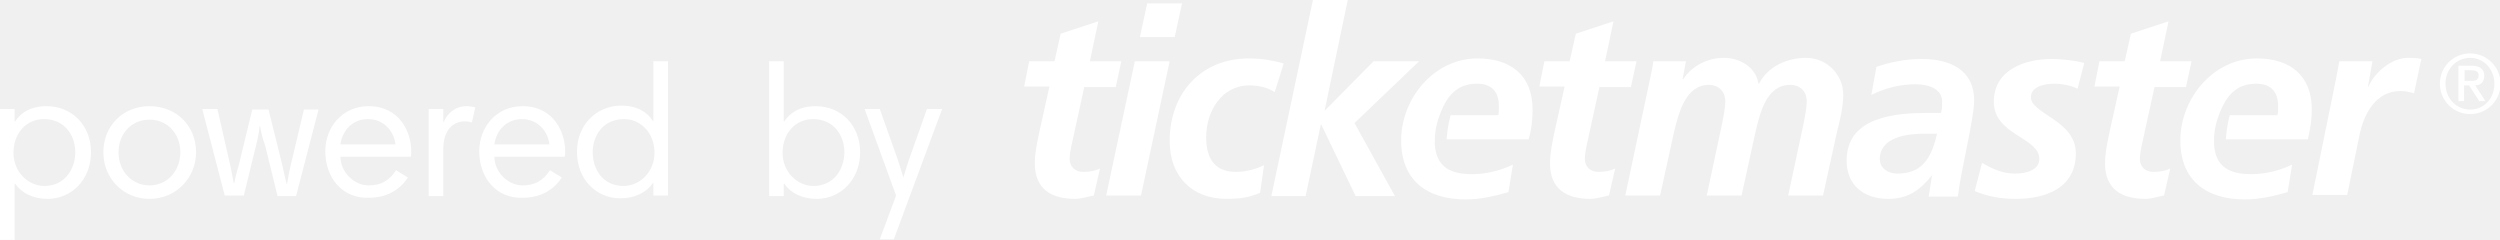
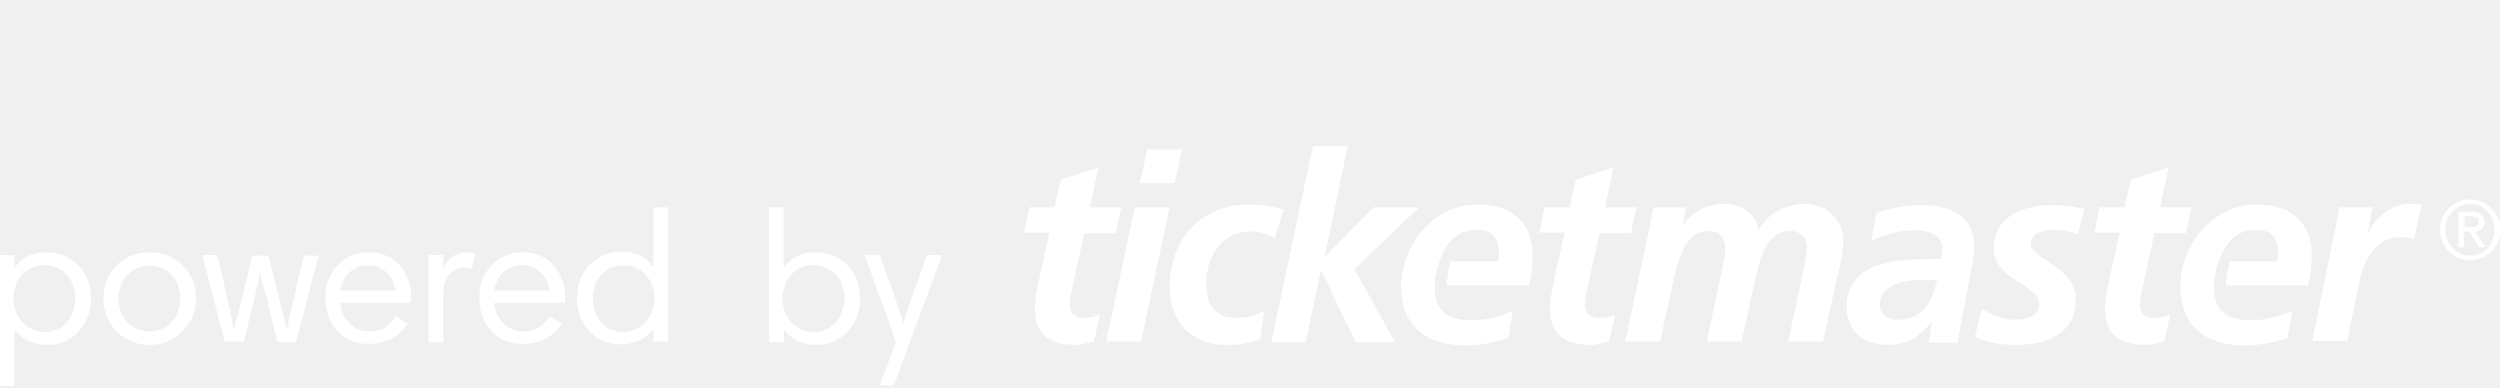
- <svg xmlns="http://www.w3.org/2000/svg" version="1.1" id="Layer_1" x="0px" y="0px" viewBox="0 0 445 42.6" style="enable-background:new 0 0 445 42.6;" xml:space="preserve">
+ <svg xmlns="http://www.w3.org/2000/svg" version="1.1" id="Layer_1" x="0px" y="0px" viewBox="0 0 445 69" style="enable-background:new 0 0 445 69;" xml:space="preserve">
  <style type="text/css">
- 	.st0{fill-rule:evenodd;clip-rule:evenodd;fill:url(#SVGID_1_);}
- 	.st1{fill-rule:evenodd;clip-rule:evenodd;fill:url(#SVGID_2_);}
- 	.st2{fill-rule:evenodd;clip-rule:evenodd;fill:url(#SVGID_3_);}
- 	.st3{fill-rule:evenodd;clip-rule:evenodd;fill:url(#SVGID_4_);}
- 	.st4{fill-rule:evenodd;clip-rule:evenodd;fill:url(#SVGID_5_);}
- 	.st5{clip-path:url(#SVGID_7_);fill:url(#SVGID_8_);stroke:url(#SVGID_9_);stroke-width:0.25;stroke-miterlimit:10;}
- 	.st6{opacity:0.3;}
- 	.st7{fill-rule:evenodd;clip-rule:evenodd;fill:#00AEEF;}
- 	.st8{fill-rule:evenodd;clip-rule:evenodd;fill:url(#SVGID_10_);}
- 	.st9{fill-rule:evenodd;clip-rule:evenodd;fill:url(#SVGID_11_);}
- 	.st10{fill:url(#SVGID_12_);}
- 	.st11{fill-rule:evenodd;clip-rule:evenodd;}
- 	.st12{fill-rule:evenodd;clip-rule:evenodd;fill:#FFFFFF;}
- 	.st13{opacity:0.1;fill-rule:evenodd;clip-rule:evenodd;fill:#00AEEF;}
- 	.st14{fill-rule:evenodd;clip-rule:evenodd;fill:url(#SVGID_13_);}
- 	.st15{fill-rule:evenodd;clip-rule:evenodd;fill:url(#SVGID_14_);}
- 	.st16{fill-rule:evenodd;clip-rule:evenodd;fill:url(#SVGID_15_);}
- 	.st17{fill-rule:evenodd;clip-rule:evenodd;fill:url(#SVGID_16_);}
- 	.st18{fill-rule:evenodd;clip-rule:evenodd;fill:url(#SVGID_17_);}
- 	.st19{fill-rule:evenodd;clip-rule:evenodd;fill:url(#SVGID_18_);}
- 	.st20{fill-rule:evenodd;clip-rule:evenodd;fill:url(#SVGID_19_);}
- 	.st21{fill-rule:evenodd;clip-rule:evenodd;fill:url(#SVGID_20_);}
- 	.st22{fill-rule:evenodd;clip-rule:evenodd;fill:url(#SVGID_21_);}
- 	.st23{fill-rule:evenodd;clip-rule:evenodd;fill:url(#SVGID_22_);}
- 	.st24{fill-rule:evenodd;clip-rule:evenodd;fill:url(#SVGID_23_);}
- 	.st25{fill-rule:evenodd;clip-rule:evenodd;fill:url(#SVGID_24_);}
- 	.st26{fill-rule:evenodd;clip-rule:evenodd;fill:url(#SVGID_25_);}
- 	.st27{fill-rule:evenodd;clip-rule:evenodd;fill:url(#SVGID_26_);}
- 	.st28{fill-rule:evenodd;clip-rule:evenodd;fill:url(#SVGID_27_);}
- 	.st29{fill-rule:evenodd;clip-rule:evenodd;fill:url(#SVGID_28_);}
- 	.st30{fill-rule:evenodd;clip-rule:evenodd;fill:url(#SVGID_29_);}
- 	.st31{fill-rule:evenodd;clip-rule:evenodd;fill:url(#SVGID_30_);}
- 	.st32{fill-rule:evenodd;clip-rule:evenodd;fill:url(#SVGID_31_);}
- 	.st33{fill-rule:evenodd;clip-rule:evenodd;fill:url(#SVGID_32_);}
- 	.st34{fill-rule:evenodd;clip-rule:evenodd;fill:url(#SVGID_33_);}
- 	.st35{fill-rule:evenodd;clip-rule:evenodd;fill:url(#SVGID_34_);}
- 	.st36{fill-rule:evenodd;clip-rule:evenodd;fill:url(#SVGID_35_);}
- 	.st37{fill-rule:evenodd;clip-rule:evenodd;fill:url(#SVGID_36_);}
- 	.st38{fill-rule:evenodd;clip-rule:evenodd;fill:url(#SVGID_37_);}
- 	.st39{fill-rule:evenodd;clip-rule:evenodd;fill:url(#SVGID_38_);}
- 	.st40{fill-rule:evenodd;clip-rule:evenodd;fill:url(#SVGID_39_);}
- 	.st41{fill-rule:evenodd;clip-rule:evenodd;fill:url(#SVGID_40_);}
- 	.st42{fill-rule:evenodd;clip-rule:evenodd;fill:url(#SVGID_41_);}
- 	.st43{fill-rule:evenodd;clip-rule:evenodd;fill:url(#SVGID_42_);}
- 	.st44{fill-rule:evenodd;clip-rule:evenodd;fill:#F1F2F2;}
- 	.st45{fill-rule:evenodd;clip-rule:evenodd;fill:url(#SVGID_43_);}
- 	.st46{clip-path:url(#SVGID_45_);fill:#F1F2F2;stroke:#F1F2F2;stroke-width:0.25;stroke-miterlimit:10;}
- 	.st47{fill-rule:evenodd;clip-rule:evenodd;fill:url(#SVGID_46_);}
- 	.st48{fill-rule:evenodd;clip-rule:evenodd;fill:url(#SVGID_47_);}
- 	.st49{fill-rule:evenodd;clip-rule:evenodd;fill:url(#SVGID_48_);}
- 	.st50{fill-rule:evenodd;clip-rule:evenodd;fill:url(#SVGID_49_);}
- 	.st51{fill-rule:evenodd;clip-rule:evenodd;fill:url(#SVGID_50_);}
- 	.st52{fill-rule:evenodd;clip-rule:evenodd;fill:url(#SVGID_51_);}
- 	.st53{fill-rule:evenodd;clip-rule:evenodd;fill:url(#SVGID_52_);}
- 	.st54{fill-rule:evenodd;clip-rule:evenodd;fill:url(#SVGID_53_);}
- 	.st55{fill-rule:evenodd;clip-rule:evenodd;fill:url(#SVGID_54_);}
- 	.st56{fill-rule:evenodd;clip-rule:evenodd;fill:url(#SVGID_55_);}
- 	.st57{fill-rule:evenodd;clip-rule:evenodd;fill:url(#SVGID_56_);}
- 	.st58{fill-rule:evenodd;clip-rule:evenodd;fill:url(#SVGID_57_);}
- 	.st59{fill-rule:evenodd;clip-rule:evenodd;fill:url(#SVGID_58_);}
- 	.st60{fill-rule:evenodd;clip-rule:evenodd;fill:url(#SVGID_59_);}
- 	.st61{fill-rule:evenodd;clip-rule:evenodd;fill:url(#SVGID_60_);}
- 	.st62{clip-path:url(#SVGID_62_);fill:url(#SVGID_63_);}
- 	.st63{clip-path:url(#SVGID_65_);fill:url(#SVGID_66_);}
- 	.st64{fill-rule:evenodd;clip-rule:evenodd;fill:url(#SVGID_67_);}
- 	.st65{fill-rule:evenodd;clip-rule:evenodd;fill:url(#SVGID_68_);}
- 	.st66{fill-rule:evenodd;clip-rule:evenodd;fill:url(#SVGID_69_);}
- 	.st67{fill-rule:evenodd;clip-rule:evenodd;fill:url(#SVGID_70_);}
- 	.st68{fill-rule:evenodd;clip-rule:evenodd;fill:url(#SVGID_71_);}
- 	.st69{fill-rule:evenodd;clip-rule:evenodd;fill:url(#SVGID_72_);}
- 	.st70{fill-rule:evenodd;clip-rule:evenodd;fill:url(#SVGID_73_);}
- 	.st71{fill-rule:evenodd;clip-rule:evenodd;fill:url(#SVGID_74_);}
- 	.st72{fill-rule:evenodd;clip-rule:evenodd;fill:url(#SVGID_75_);}
- 	.st73{fill-rule:evenodd;clip-rule:evenodd;fill:url(#SVGID_76_);}
- 	.st74{fill-rule:evenodd;clip-rule:evenodd;fill:url(#SVGID_77_);}
- 	.st75{fill-rule:evenodd;clip-rule:evenodd;fill:url(#SVGID_78_);}
- 	.st76{fill-rule:evenodd;clip-rule:evenodd;fill:url(#SVGID_79_);}
- 	.st77{fill-rule:evenodd;clip-rule:evenodd;fill:url(#SVGID_80_);}
- 	.st78{fill-rule:evenodd;clip-rule:evenodd;fill:url(#SVGID_81_);}
- 	.st79{fill-rule:evenodd;clip-rule:evenodd;fill:url(#SVGID_82_);}
- 	.st80{clip-path:url(#SVGID_84_);fill:url(#SVGID_85_);}
- 	.st81{fill:#FFFFFF;}
+ 	.st0{fill:#FFFFFF;}
</style>
  <g>
-     <path class="st12" d="M337.8,30.9c4.6,0,6.1-3.2,7-7.1h-2.2c-3,0-8,0.5-8,4.6C334.7,30.1,336.2,30.9,337.8,30.9 M343.9,31.2   L343.9,31.2c-2.2,2.7-4.3,4.2-7.8,4.2c-4.3,0-7.4-2.4-7.4-6.8c0-7.9,8.8-8.5,14.6-8.5h2.2c0.2-0.7,0.2-1.3,0.2-2   c0-2.4-2.6-3.1-4.8-3.1c-2.7,0-5.4,0.7-7.8,1.9l0.9-5c2.6-0.9,5.3-1.4,8.1-1.4c4.8,0,9.3,1.8,9.3,7.4c0,3.2-2.4,12.6-2.9,17.1h-5.2   L343.9,31.2" />
-     <path class="st12" d="M183.2,10.9h4.5l1.1-4.9l6.7-2.2l-1.5,7.1h5.6l-1,4.6h-5.6l-2.3,10.5c-0.1,0.6-0.3,1.4-0.3,2.3   c0,1.4,1,2.3,2.4,2.3c1.1,0,2.2-0.2,3-0.6l-1.1,4.8c-1.1,0.2-2.3,0.6-3.3,0.6c-4.2,0-7.2-1.7-7.2-6.3c0-1.9,0.4-3.7,0.8-5.6   l1.8-8.1h-4.5L183.2,10.9" />
-     <path class="st12" d="M204.2,0.6h6.2l-1.3,6h-6.2L204.2,0.6 M202,10.9h6.2l-5.1,23.9h-6.2L202,10.9" />
-     <path class="st12" d="M226.9,16.4c-1.2-0.8-2.8-1.2-4.5-1.2c-5,0-7.7,4.7-7.7,9.2c0,3.1,1,6.2,5.3,6.2c1.5,0,3.4-0.4,5-1.2   l-0.7,4.9c-1.9,0.9-3.9,1.1-6,1.1c-6.2,0-10.1-4.1-10.1-10.3c0-8.4,5.5-14.7,14.1-14.7c2.3,0,4.5,0.4,6.2,0.9L226.9,16.4" />
-     <polyline class="st12" points="233.7,0 239.9,0 235.8,19.6 235.9,19.6 244.5,10.9 252.6,10.9 241.1,21.9 248.3,34.9 241.3,34.9    235.2,22.2 235.1,22.2 232.4,34.9 226.3,34.9 233.7,0  " />
-     <path class="st12" d="M274.9,10.9h4.5l1.1-4.9l6.7-2.2l-1.5,7.1h5.6l-1,4.6h-5.6l-2.3,10.5c-0.1,0.6-0.3,1.4-0.3,2.3   c0,1.4,1,2.3,2.4,2.3c1.1,0,2.2-0.2,3-0.6l-1.1,4.8c-1.1,0.2-2.3,0.6-3.3,0.6c-4.2,0-7.2-1.7-7.2-6.3c0-1.9,0.4-3.7,0.8-5.6   l1.8-8.1h-4.5L274.9,10.9" />
-     <path class="st12" d="M272.8,19.5c0-6.1-3.9-9.1-9.8-9.1c-7.8,0-13.6,7.2-13.6,14.6c0,7.1,4.6,10.5,11.5,10.5   c2.5,0,5.2-0.6,7.6-1.3l0.8-4.9c-2.3,1.1-4.8,1.7-7.3,1.7c-4,0-6.3-1.4-6.6-5.2h0c0-0.2,0-0.4,0-0.7c0,0,0-0.1,0-0.1c0,0,0,0,0-0.1   h0c0-1.6,0.4-3.3,1-4.8c1.2-3,2.9-5.2,6.5-5.2c2.6,0,3.9,1.4,3.9,4c0,0.6,0,1.1-0.1,1.6h-8.5c-0.5,1.9-0.6,3.1-0.7,4.3h14.6   C272.6,23.1,272.8,21.3,272.8,19.5" />
-     <path class="st12" d="M293.8,13.6c0.2-0.9,0.4-1.9,0.5-2.7h5.8l-0.6,3.2h0.1c1.7-2.5,4.4-3.8,7.3-3.8c2.8,0,5.7,1.7,6.1,4.6h0.1   c1.6-3.1,5-4.6,8.4-4.6c3.6,0,6.6,2.9,6.6,6.6c0,2.1-0.6,4.6-1.1,6.5l-2.5,11.4h-6.2l2.5-11.7c0.3-1.4,0.8-3.7,0.8-5.1   c0-1.8-1.3-2.9-2.9-2.9c-4.3,0-5.4,5-6.2,8.3l-2.5,11.4h-6.2l2.5-11.7c0.3-1.4,0.8-3.7,0.8-5.1c0-1.8-1.3-2.9-2.9-2.9   c-4.2,0-5.4,5.1-6.2,8.3l-2.5,11.4h-6.2L293.8,13.6" />
-     <path class="st12" d="M369.8,15.8c-0.7-0.4-2.4-0.9-4.1-0.9c-1.8,0-4.2,0.5-4.2,2.4c0,3,8,4.1,8,10c0,6.2-5.4,8.1-10.7,8.1   c-2.5,0-5-0.4-7.3-1.4l1.3-5c1.8,1,3.5,1.9,5.9,1.9c2.1,0,4.3-0.7,4.3-2.6c0-3.9-8.1-4.2-8.1-10.2c0-5.6,5.4-7.6,10.3-7.6   c2.3,0,4.6,0.4,5.8,0.7L369.8,15.8" />
-     <path class="st12" d="M373.7,10.9h4.5l1.1-4.9l6.7-2.2l-1.5,7.1h5.6l-1,4.6h-5.6l-2.3,10.5c-0.1,0.6-0.3,1.4-0.3,2.3   c0,1.4,1,2.3,2.4,2.3c1.1,0,2.2-0.2,3-0.6l-1.1,4.8c-1.1,0.2-2.3,0.6-3.3,0.6c-4.2,0-7.2-1.7-7.2-6.3c0-1.9,0.4-3.7,0.8-5.6   l1.8-8.1h-4.5L373.7,10.9" />
-     <path class="st12" d="M415.8,14.1c0.2-1,0.4-2.1,0.6-3.2h5.9l-0.8,4.5h0.1c1.1-2.6,4.2-5.1,7-5.1c0.8,0,1.6,0,2.4,0.2l-1.3,6.1   c-0.7-0.2-1.6-0.4-2.4-0.4c-4.4,0-6.5,4-7.3,7.8l-2.2,10.7h-6.2L415.8,14.1" />
-     <path class="st12" d="M411.5,19.5c0-6.1-3.9-9.1-9.8-9.1c-7.8,0-13.6,7.2-13.6,14.6c0,7.1,4.6,10.5,11.5,10.5   c2.5,0,5.2-0.6,7.6-1.3l0.8-4.9c-2.3,1.1-4.8,1.7-7.3,1.7c-4,0-6.3-1.4-6.6-5.2h0c0-0.2,0-0.4,0-0.7c0,0,0-0.1,0-0.1c0,0,0,0,0-0.1   h0c0-1.6,0.4-3.3,1-4.8c1.2-3,2.9-5.2,6.5-5.2c2.6,0,3.9,1.4,3.9,4c0,0.6,0,1.1-0.1,1.6h-8.5c-0.5,1.9-0.6,3.1-0.7,4.3h14.6   C411.2,23.1,411.5,21.3,411.5,19.5" />
-     <path class="st12" d="M438.7,14.4h1.2c0.8,0,1.3-0.2,1.3-1c0-0.7-0.6-0.9-1.3-0.9h-1.2V14.4z M437.6,11.7h2.4   c1.4,0,2.2,0.6,2.2,1.8c0,1-0.6,1.7-1.6,1.7l1.8,2.8h-1.1l-1.8-2.8h-0.9V18h-1V11.7z M439.7,19.5c2.5,0,4.3-2,4.3-4.6   c0-2.6-1.9-4.6-4.3-4.6c-2.5,0-4.4,2-4.4,4.6C435.3,17.5,437.2,19.5,439.7,19.5z M439.7,9.5c2.9,0,5.4,2.4,5.4,5.4   c0,3-2.4,5.4-5.4,5.4c-3,0-5.4-2.4-5.4-5.4C434.3,11.9,436.7,9.5,439.7,9.5z" />
-     <path class="st81" d="M2.6,19.4v2.2h0.1c1-1.5,2.7-2.7,5.6-2.7c4.5,0,7.9,3.4,7.9,8.2c0,5-3.6,8.3-7.7,8.3c-2.7,0-4.7-1.1-5.8-2.7   H2.6v10H0V19.4H2.6z M7.8,21.2c-3,0-5.4,2.4-5.4,6c0,3.4,2.6,5.9,5.5,5.9c3.7,0,5.5-3.1,5.5-6S11.6,21.2,7.8,21.2z" />
-     <path class="st81" d="M26.6,18.9c4.8,0,8.3,3.5,8.3,8.2c0,4.5-3.5,8.3-8.3,8.3c-4.6,0-8.2-3.6-8.2-8.3   C18.4,22.4,21.9,18.9,26.6,18.9z M26.6,33c3.2,0,5.5-2.6,5.5-5.9c0-3.2-2.2-5.8-5.5-5.8c-3.2,0-5.5,2.5-5.5,5.8   C21.1,30.6,23.6,33,26.6,33z" />
-     <path class="st81" d="M46.3,22.5h-0.1c-0.1,1.1-0.3,2.1-0.6,3.3l-2.2,9h-3.4l-4-15.4h2.7L41,29.5c0.2,0.9,0.4,2,0.6,3.1h0.1   c0.2-1.1,0.5-2.2,0.8-3.2l2.4-9.9h2.9l2.5,10.1c0.2,0.9,0.4,1.9,0.7,3.1h0.1c0.2-1.2,0.4-2.2,0.6-3.1l2.4-10.1h2.6l-4,15.4h-3.3   l-2.2-9C46.7,24.6,46.5,23.6,46.3,22.5z" />
-     <path class="st81" d="M57.9,26.9c0-4.2,3-8,7.7-8c5.6,0,7.6,4.7,7.6,8c0,0.3,0,0.8-0.1,1H60.6c0,2.7,2.4,5.1,5,5.1   c2.3,0,3.7-0.9,4.9-2.7l2.1,1.3c-1.5,2.3-3.9,3.6-6.9,3.6C61,35.4,57.9,31.7,57.9,26.9z M70.4,25.7c-0.3-2.4-2.1-4.5-4.9-4.5   c-2.9,0-4.6,2.2-4.9,4.5H70.4z" />
-     <path class="st81" d="M82.8,21.6c-2.2,0-3.9,1.5-3.9,5.1v8.2h-2.6V19.4h2.6v2.3h0.1c0.6-1.5,2-2.8,4.1-2.8c0.6,0,1,0.1,1.5,0.2   L84,21.8C83.7,21.7,83.2,21.6,82.8,21.6z" />
-     <path class="st81" d="M85.3,26.9c0-4.2,3-8,7.7-8c5.6,0,7.6,4.7,7.6,8c0,0.3,0,0.8-0.1,1H88c0,2.7,2.4,5.1,5,5.1   c2.3,0,3.7-0.9,4.9-2.7l2.1,1.3c-1.5,2.3-3.9,3.6-6.9,3.6C88.4,35.4,85.3,31.7,85.3,26.9z M97.8,25.7c-0.3-2.4-2.1-4.5-4.9-4.5   c-2.9,0-4.6,2.2-4.9,4.5H97.8z" />
-     <path class="st81" d="M116.3,34.8v-2.2h-0.1c-1.1,1.6-3.1,2.7-5.8,2.7c-4.1,0-7.7-3.2-7.7-8.3c0-4.7,3.4-8.2,7.9-8.2   c2.9,0,4.6,1.2,5.6,2.7h0.1V10.9h2.6v23.9H116.3z M111,33.1c2.9,0,5.5-2.5,5.5-5.9c0-3.6-2.5-6-5.4-6c-3.8,0-5.6,3-5.6,5.9   S107.2,33.1,111,33.1z" />
-     <path class="st81" d="M139.5,10.9v10.7h0.1c1-1.5,2.7-2.7,5.6-2.7c4.5,0,7.9,3.4,7.9,8.2c0,5-3.6,8.3-7.7,8.3   c-2.7,0-4.7-1.1-5.8-2.7h-0.1v2.2h-2.6V10.9H139.5z M144.7,21.2c-3,0-5.4,2.4-5.4,6c0,3.4,2.6,5.9,5.5,5.9c3.7,0,5.5-3.1,5.5-6   S148.5,21.2,144.7,21.2z" />
-     <path class="st81" d="M156.6,42.6l2.9-7.8l-5.6-15.4h2.7l3.2,9c0.3,1,0.7,2.1,1,3.2h0c0.3-1.1,0.7-2.2,1-3.2l3.2-9h2.7l-8.6,23.2   H156.6z" />
+     <path class="st0" d="M337.8,56.9c4.6,0,6.1-3.2,7-7.1h-2.2c-3,0-8,0.5-8,4.6C334.7,56.1,336.2,56.9,337.8,56.9 M343.9,57.2   L343.9,57.2c-2.2,2.7-4.3,4.2-7.8,4.2c-4.3,0-7.4-2.4-7.4-6.8c0-7.9,8.8-8.5,14.6-8.5h2.2c0.2-0.7,0.2-1.3,0.2-2   c0-2.4-2.6-3.1-4.8-3.1c-2.7,0-5.4,0.7-7.8,1.9l0.9-5c2.6-0.9,5.3-1.4,8.1-1.4c4.8,0,9.3,1.8,9.3,7.4c0,3.2-2.4,12.6-2.9,17.1h-5.2   L343.9,57.2" />
+     <path class="st0" d="M183.2,36.9h4.5l1.1-4.9l6.7-2.2l-1.5,7.1h5.6l-1,4.6H193L190.7,52c-0.1,0.6-0.3,1.4-0.3,2.3   c0,1.4,1,2.3,2.4,2.3c1.1,0,2.2-0.2,3-0.6l-1.1,4.8c-1.1,0.2-2.3,0.6-3.3,0.6c-4.2,0-7.2-1.7-7.2-6.3c0-1.9,0.4-3.7,0.8-5.6   l1.8-8.1h-4.5L183.2,36.9" />
+     <path class="st0" d="M204.2,26.6h6.2l-1.3,6h-6.2L204.2,26.6 M202,36.9h6.2l-5.1,23.9h-6.2L202,36.9" />
+     <path class="st0" d="M226.9,42.4c-1.2-0.8-2.8-1.2-4.5-1.2c-5,0-7.7,4.7-7.7,9.2c0,3.1,1,6.2,5.3,6.2c1.5,0,3.4-0.4,5-1.2l-0.7,4.9   c-1.9,0.9-3.9,1.1-6,1.1c-6.2,0-10.1-4.1-10.1-10.3c0-8.4,5.5-14.7,14.1-14.7c2.3,0,4.5,0.4,6.2,0.9L226.9,42.4" />
+     <polyline class="st0" points="233.7,26 239.9,26 235.8,45.6 235.9,45.6 244.5,36.9 252.6,36.9 241.1,47.9 248.3,60.9 241.3,60.9    235.2,48.2 235.1,48.2 232.4,60.9 226.3,60.9 233.7,26  " />
+     <path class="st0" d="M274.9,36.9h4.5l1.1-4.9l6.7-2.2l-1.5,7.1h5.6l-1,4.6h-5.6L282.4,52c-0.1,0.6-0.3,1.4-0.3,2.3   c0,1.4,1,2.3,2.4,2.3c1.1,0,2.2-0.2,3-0.6l-1.1,4.8c-1.1,0.2-2.3,0.6-3.3,0.6c-4.2,0-7.2-1.7-7.2-6.3c0-1.9,0.4-3.7,0.8-5.6   l1.8-8.1H274L274.9,36.9" />
+     <path class="st0" d="M272.8,45.5c0-6.1-3.9-9.1-9.8-9.1c-7.8,0-13.6,7.2-13.6,14.6c0,7.1,4.6,10.5,11.5,10.5c2.5,0,5.2-0.6,7.6-1.3   l0.8-4.9c-2.3,1.1-4.8,1.7-7.3,1.7c-4,0-6.3-1.4-6.6-5.2l0,0c0-0.2,0-0.4,0-0.7V51c0,0,0,0,0-0.1l0,0c0-1.6,0.4-3.3,1-4.8   c1.2-3,2.9-5.2,6.5-5.2c2.6,0,3.9,1.4,3.9,4c0,0.6,0,1.1-0.1,1.6h-8.5c-0.5,1.9-0.6,3.1-0.7,4.3h14.6   C272.6,49.1,272.8,47.3,272.8,45.5" />
+     <path class="st0" d="M293.8,39.6c0.2-0.9,0.4-1.9,0.5-2.7h5.8l-0.6,3.2h0.1c1.7-2.5,4.4-3.8,7.3-3.8c2.8,0,5.7,1.7,6.1,4.6h0.1   c1.6-3.1,5-4.6,8.4-4.6c3.6,0,6.6,2.9,6.6,6.6c0,2.1-0.6,4.6-1.1,6.5l-2.5,11.4h-6.2l2.5-11.7c0.3-1.4,0.8-3.7,0.8-5.1   c0-1.8-1.3-2.9-2.9-2.9c-4.3,0-5.4,5-6.2,8.3L310,60.8h-6.2l2.5-11.7c0.3-1.4,0.8-3.7,0.8-5.1c0-1.8-1.3-2.9-2.9-2.9   c-4.2,0-5.4,5.1-6.2,8.3l-2.5,11.4h-6.2L293.8,39.6" />
+     <path class="st0" d="M369.8,41.8c-0.7-0.4-2.4-0.9-4.1-0.9c-1.8,0-4.2,0.5-4.2,2.4c0,3,8,4.1,8,10c0,6.2-5.4,8.1-10.7,8.1   c-2.5,0-5-0.4-7.3-1.4l1.3-5c1.8,1,3.5,1.9,5.9,1.9c2.1,0,4.3-0.7,4.3-2.6c0-3.9-8.1-4.2-8.1-10.2c0-5.6,5.4-7.6,10.3-7.6   c2.3,0,4.6,0.4,5.8,0.7L369.8,41.8" />
+     <path class="st0" d="M373.7,36.9h4.5l1.1-4.9l6.7-2.2l-1.5,7.1h5.6l-1,4.6h-5.6L381.2,52c-0.1,0.6-0.3,1.4-0.3,2.3   c0,1.4,1,2.3,2.4,2.3c1.1,0,2.2-0.2,3-0.6l-1.1,4.8c-1.1,0.2-2.3,0.6-3.3,0.6c-4.2,0-7.2-1.7-7.2-6.3c0-1.9,0.4-3.7,0.8-5.6   l1.8-8.1h-4.5L373.7,36.9" />
+     <path class="st0" d="M415.8,40.1c0.2-1,0.4-2.1,0.6-3.2h5.9l-0.8,4.5h0.1c1.1-2.6,4.2-5.1,7-5.1c0.8,0,1.6,0,2.4,0.2l-1.3,6.1   c-0.7-0.2-1.6-0.4-2.4-0.4c-4.4,0-6.5,4-7.3,7.8l-2.2,10.7h-6.2L415.8,40.1" />
+     <path class="st0" d="M411.5,45.5c0-6.1-3.9-9.1-9.8-9.1c-7.8,0-13.6,7.2-13.6,14.6c0,7.1,4.6,10.5,11.5,10.5c2.5,0,5.2-0.6,7.6-1.3   l0.8-4.9c-2.3,1.1-4.8,1.7-7.3,1.7c-4,0-6.3-1.4-6.6-5.2l0,0c0-0.2,0-0.4,0-0.7V51c0,0,0,0,0-0.1l0,0c0-1.6,0.4-3.3,1-4.8   c1.2-3,2.9-5.2,6.5-5.2c2.6,0,3.9,1.4,3.9,4c0,0.6,0,1.1-0.1,1.6h-8.5c-0.5,1.9-0.6,3.1-0.7,4.3h14.6   C411.2,49.1,411.5,47.3,411.5,45.5" />
+     <path class="st0" d="M438.7,40.4h1.2c0.8,0,1.3-0.2,1.3-1c0-0.7-0.6-0.9-1.3-0.9h-1.2V40.4z M437.6,37.7h2.4c1.4,0,2.2,0.6,2.2,1.8   c0,1-0.6,1.7-1.6,1.7l1.8,2.8h-1.1l-1.8-2.8h-0.9V44h-1V37.7z M439.7,45.5c2.5,0,4.3-2,4.3-4.6c0-2.6-1.9-4.6-4.3-4.6   c-2.5,0-4.4,2-4.4,4.6C435.3,43.5,437.2,45.5,439.7,45.5z M439.7,35.5c2.9,0,5.4,2.4,5.4,5.4s-2.4,5.4-5.4,5.4s-5.4-2.4-5.4-5.4   C434.3,37.9,436.7,35.5,439.7,35.5z" />
+     <path class="st0" d="M2.6,45.4v2.2h0.1c1-1.5,2.7-2.7,5.6-2.7c4.5,0,7.9,3.4,7.9,8.2c0,5-3.6,8.3-7.7,8.3c-2.7,0-4.7-1.1-5.8-2.7   H2.6v10H0V45.4H2.6z M7.8,47.2c-3,0-5.4,2.4-5.4,6c0,3.4,2.6,5.9,5.5,5.9c3.7,0,5.5-3.1,5.5-6S11.6,47.2,7.8,47.2z" />
+     <path class="st0" d="M26.6,44.9c4.8,0,8.3,3.5,8.3,8.2c0,4.5-3.5,8.3-8.3,8.3c-4.6,0-8.2-3.6-8.2-8.3   C18.4,48.4,21.9,44.9,26.6,44.9z M26.6,59c3.2,0,5.5-2.6,5.5-5.9c0-3.2-2.2-5.8-5.5-5.8c-3.2,0-5.5,2.5-5.5,5.8   C21.1,56.6,23.6,59,26.6,59z" />
+     <path class="st0" d="M46.3,48.5L46.3,48.5c-0.2,1.1-0.4,2.1-0.7,3.3l-2.2,9H40l-4-15.4h2.7L41,55.5c0.2,0.9,0.4,2,0.6,3.1h0.1   c0.2-1.1,0.5-2.2,0.8-3.2l2.4-9.9h2.9l2.5,10.1c0.2,0.9,0.4,1.9,0.7,3.1h0.1c0.2-1.2,0.4-2.2,0.6-3.1l2.4-10.1h2.6l-4,15.4h-3.3   l-2.2-9C46.7,50.6,46.5,49.6,46.3,48.5z" />
+     <path class="st0" d="M57.9,52.9c0-4.2,3-8,7.7-8c5.6,0,7.6,4.7,7.6,8c0,0.3,0,0.8-0.1,1H60.6c0,2.7,2.4,5.1,5,5.1   c2.3,0,3.7-0.9,4.9-2.7l2.1,1.3c-1.5,2.3-3.9,3.6-6.9,3.6C61,61.4,57.9,57.7,57.9,52.9z M70.4,51.7c-0.3-2.4-2.1-4.5-4.9-4.5   c-2.9,0-4.6,2.2-4.9,4.5H70.4z" />
+     <path class="st0" d="M82.8,47.6c-2.2,0-3.9,1.5-3.9,5.1v8.2h-2.6V45.4h2.6v2.3H79c0.6-1.5,2-2.8,4.1-2.8c0.6,0,1,0.1,1.5,0.2   L84,47.8C83.7,47.7,83.2,47.6,82.8,47.6z" />
+     <path class="st0" d="M85.3,52.9c0-4.2,3-8,7.7-8c5.6,0,7.6,4.7,7.6,8c0,0.3,0,0.8-0.1,1H88c0,2.7,2.4,5.1,5,5.1   c2.3,0,3.7-0.9,4.9-2.7l2.1,1.3c-1.5,2.3-3.9,3.6-6.9,3.6C88.4,61.4,85.3,57.7,85.3,52.9z M97.8,51.7c-0.3-2.4-2.1-4.5-4.9-4.5   c-2.9,0-4.6,2.2-4.9,4.5H97.8z" />
+     <path class="st0" d="M116.3,60.8v-2.2h-0.1c-1.1,1.6-3.1,2.7-5.8,2.7c-4.1,0-7.7-3.2-7.7-8.3c0-4.7,3.4-8.2,7.9-8.2   c2.9,0,4.6,1.2,5.6,2.7h0.1V36.9h2.6v23.9H116.3z M111,59.1c2.9,0,5.5-2.5,5.5-5.9c0-3.6-2.5-6-5.4-6c-3.8,0-5.6,3-5.6,5.9   S107.2,59.1,111,59.1z" />
+     <path class="st0" d="M139.5,36.9v10.7h0.1c1-1.5,2.7-2.7,5.6-2.7c4.5,0,7.9,3.4,7.9,8.2c0,5-3.6,8.3-7.7,8.3   c-2.7,0-4.7-1.1-5.8-2.7h-0.1v2.2h-2.6v-24H139.5z M144.7,47.2c-3,0-5.4,2.4-5.4,6c0,3.4,2.6,5.9,5.5,5.9c3.7,0,5.5-3.1,5.5-6   S148.5,47.2,144.7,47.2z" />
+     <path class="st0" d="M156.6,68.6l2.9-7.8l-5.6-15.4h2.7l3.2,9c0.3,1,0.7,2.1,1,3.2l0,0c0.3-1.1,0.7-2.2,1-3.2l3.2-9h2.7l-8.6,23.2   H156.6z" />
  </g>
</svg>
